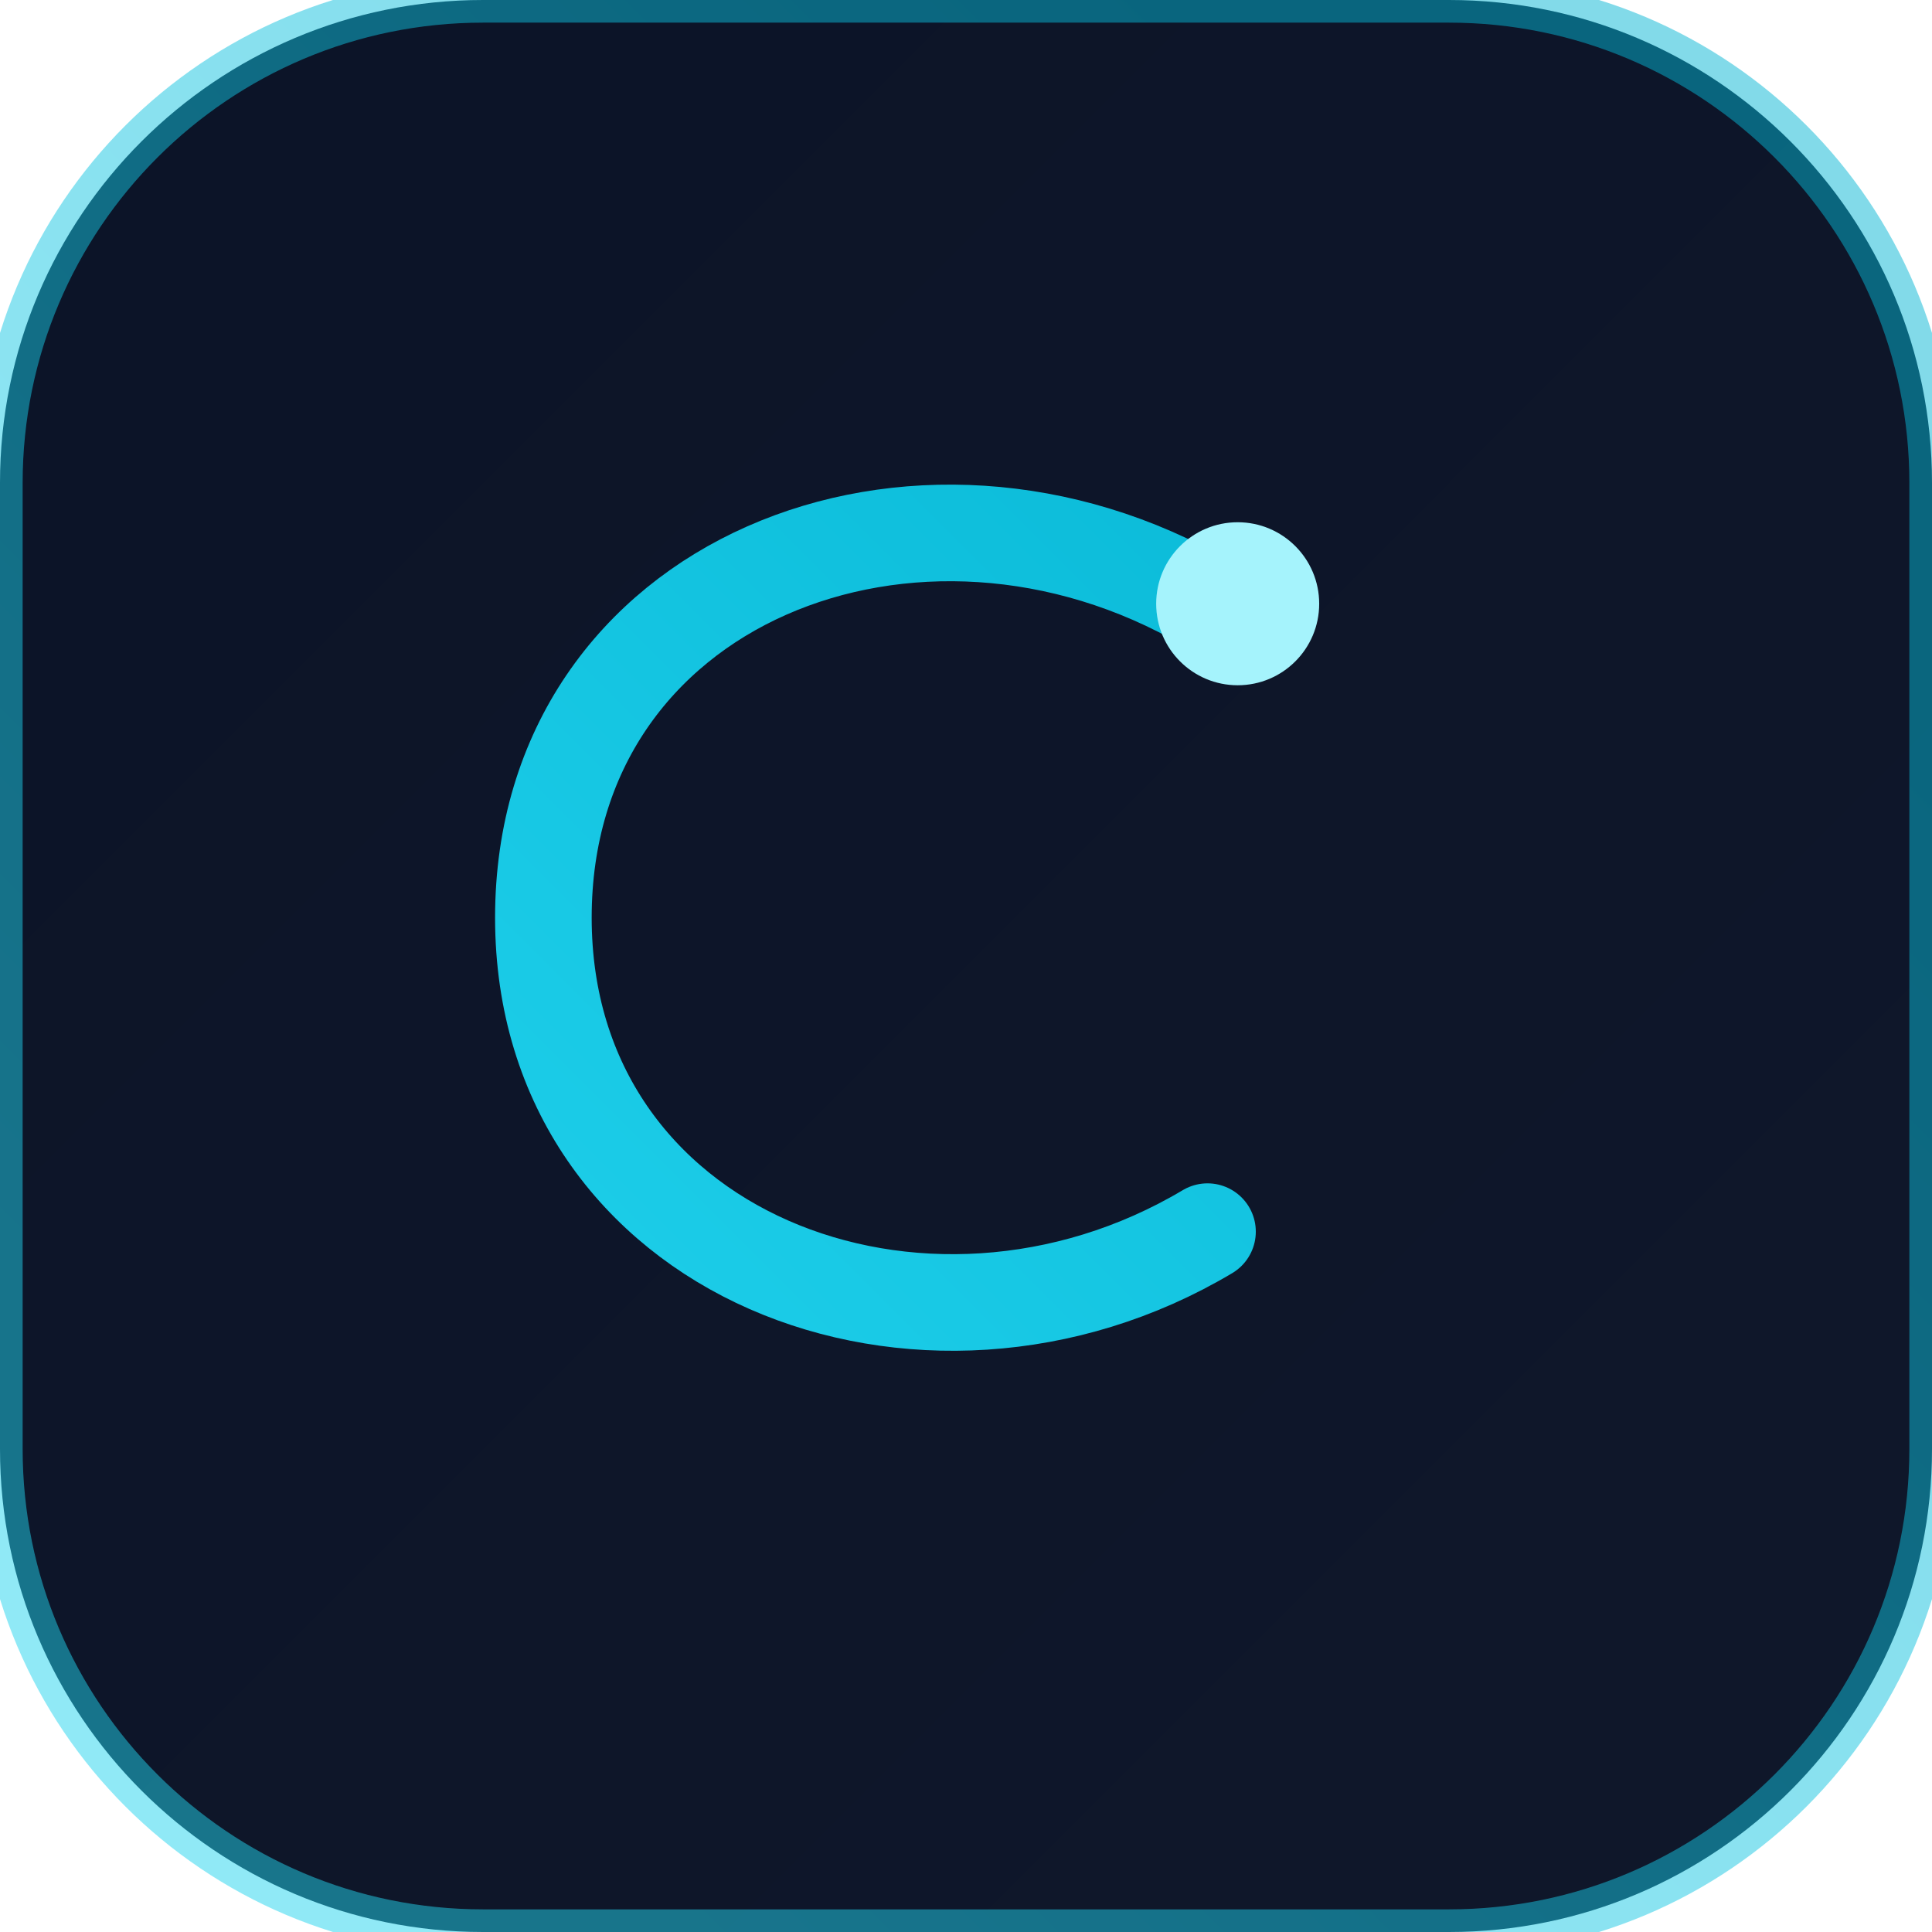
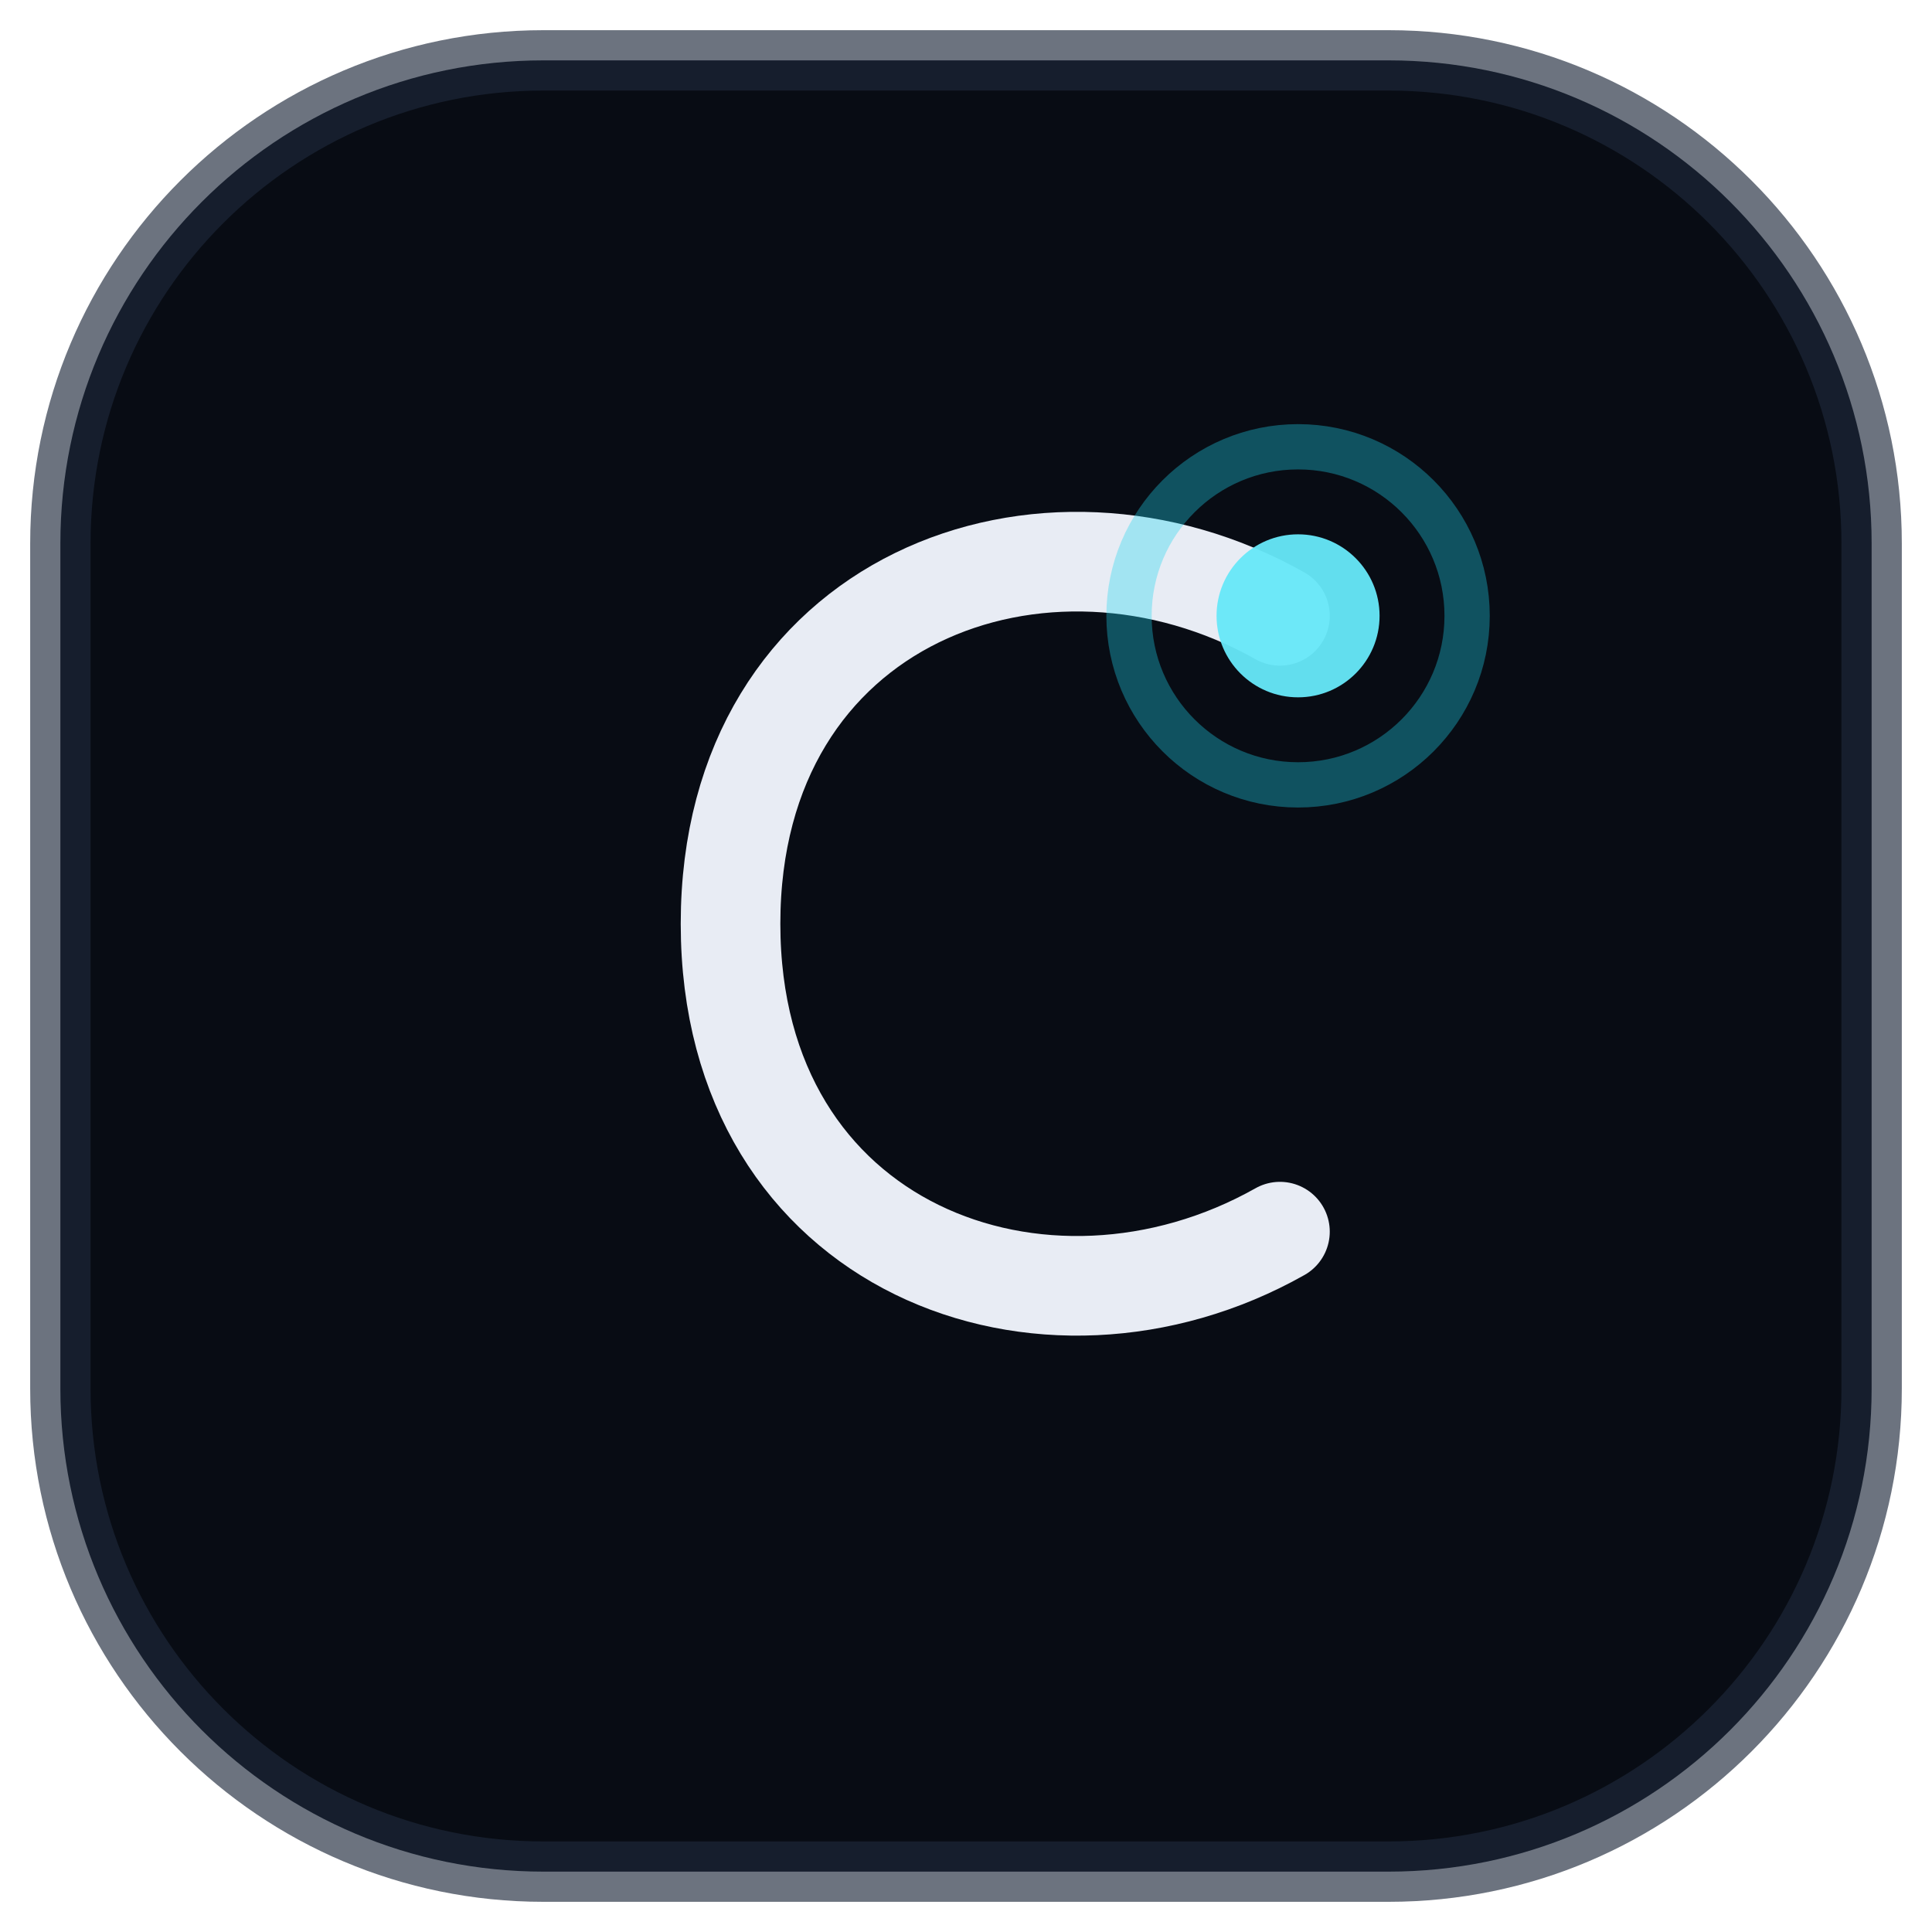
<svg xmlns="http://www.w3.org/2000/svg" viewBox="0 0 32 32" fill="none">
-   <defs>
-     <linearGradient id="i" x1="4" y1="4" x2="28" y2="28" gradientUnits="userSpaceOnUse">
-       <stop stop-color="#0c1428" />
-       <stop offset="1" stop-color="#0f172a" />
-     </linearGradient>
-     <linearGradient id="s" x1="6" y1="26" x2="26" y2="6" gradientUnits="userSpaceOnUse">
-       <stop stop-color="#22d3ee" />
-       <stop offset="1" stop-color="#06b6d4" />
-     </linearGradient>
-   </defs>
-   <rect width="32" height="32" rx="8" fill="url(#i)" stroke="url(#s)" stroke-opacity="0.5" stroke-width="0.75" />
-   <path d="M20 10c-4.8-2.8-11-.4-11 5.2s6.3 8 11 5.2" stroke="url(#s)" stroke-width="1.6" stroke-linecap="round" fill="none" />
-   <circle cx="20.5" cy="10" r="1.35" fill="#a5f3fc" />
+   <rect x="1" y="1" width="30" height="30" rx="8" fill="#080c14" stroke="#1e293b" stroke-opacity="0.65" stroke-width="1" />
+   <path d="M21.2 10.2c-3.9-2.2-9.1-.3-9.1 5.1 0 5.4 5.2 7.3 9.1 5.1" stroke="#e8ecf4" stroke-width="1.65" stroke-linecap="round" fill="none" />
+   <circle cx="21.5" cy="10.2" r="1.35" fill="#67e8f9" opacity="0.95" />
+   <circle cx="21.5" cy="10.2" r="2.8" stroke="#22d3ee" stroke-opacity="0.35" stroke-width="0.75" fill="none" />
</svg>
